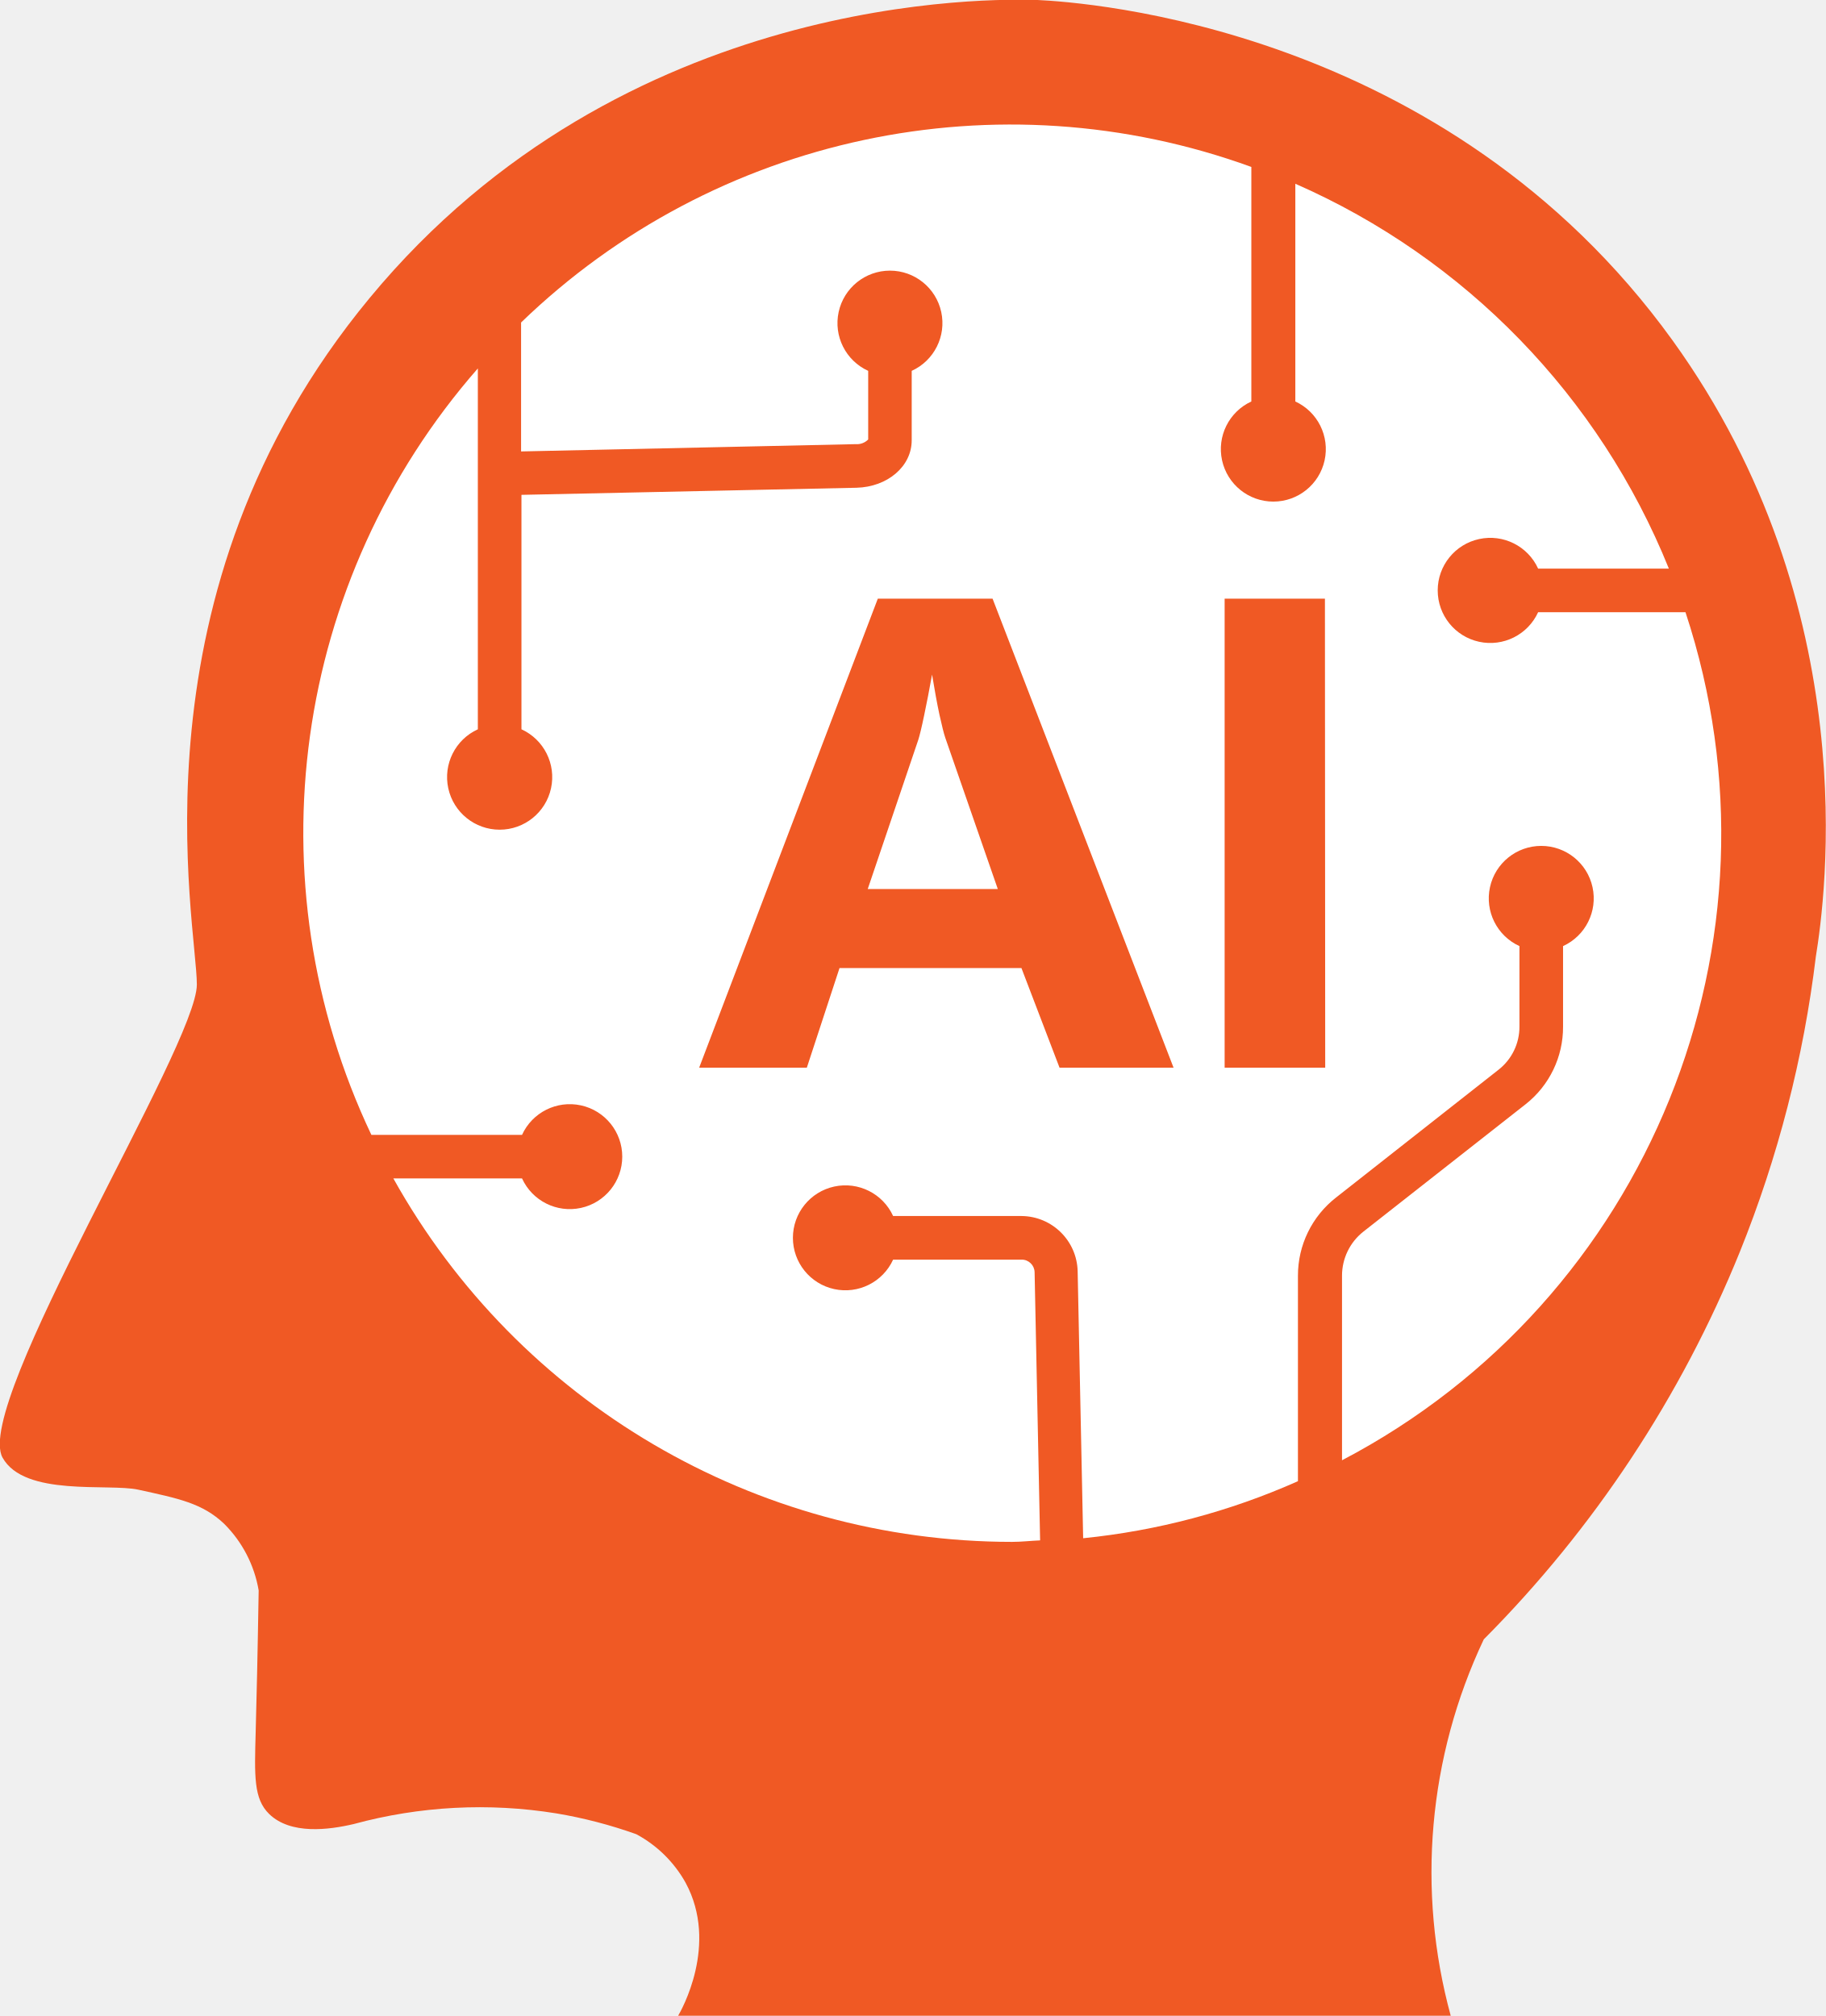
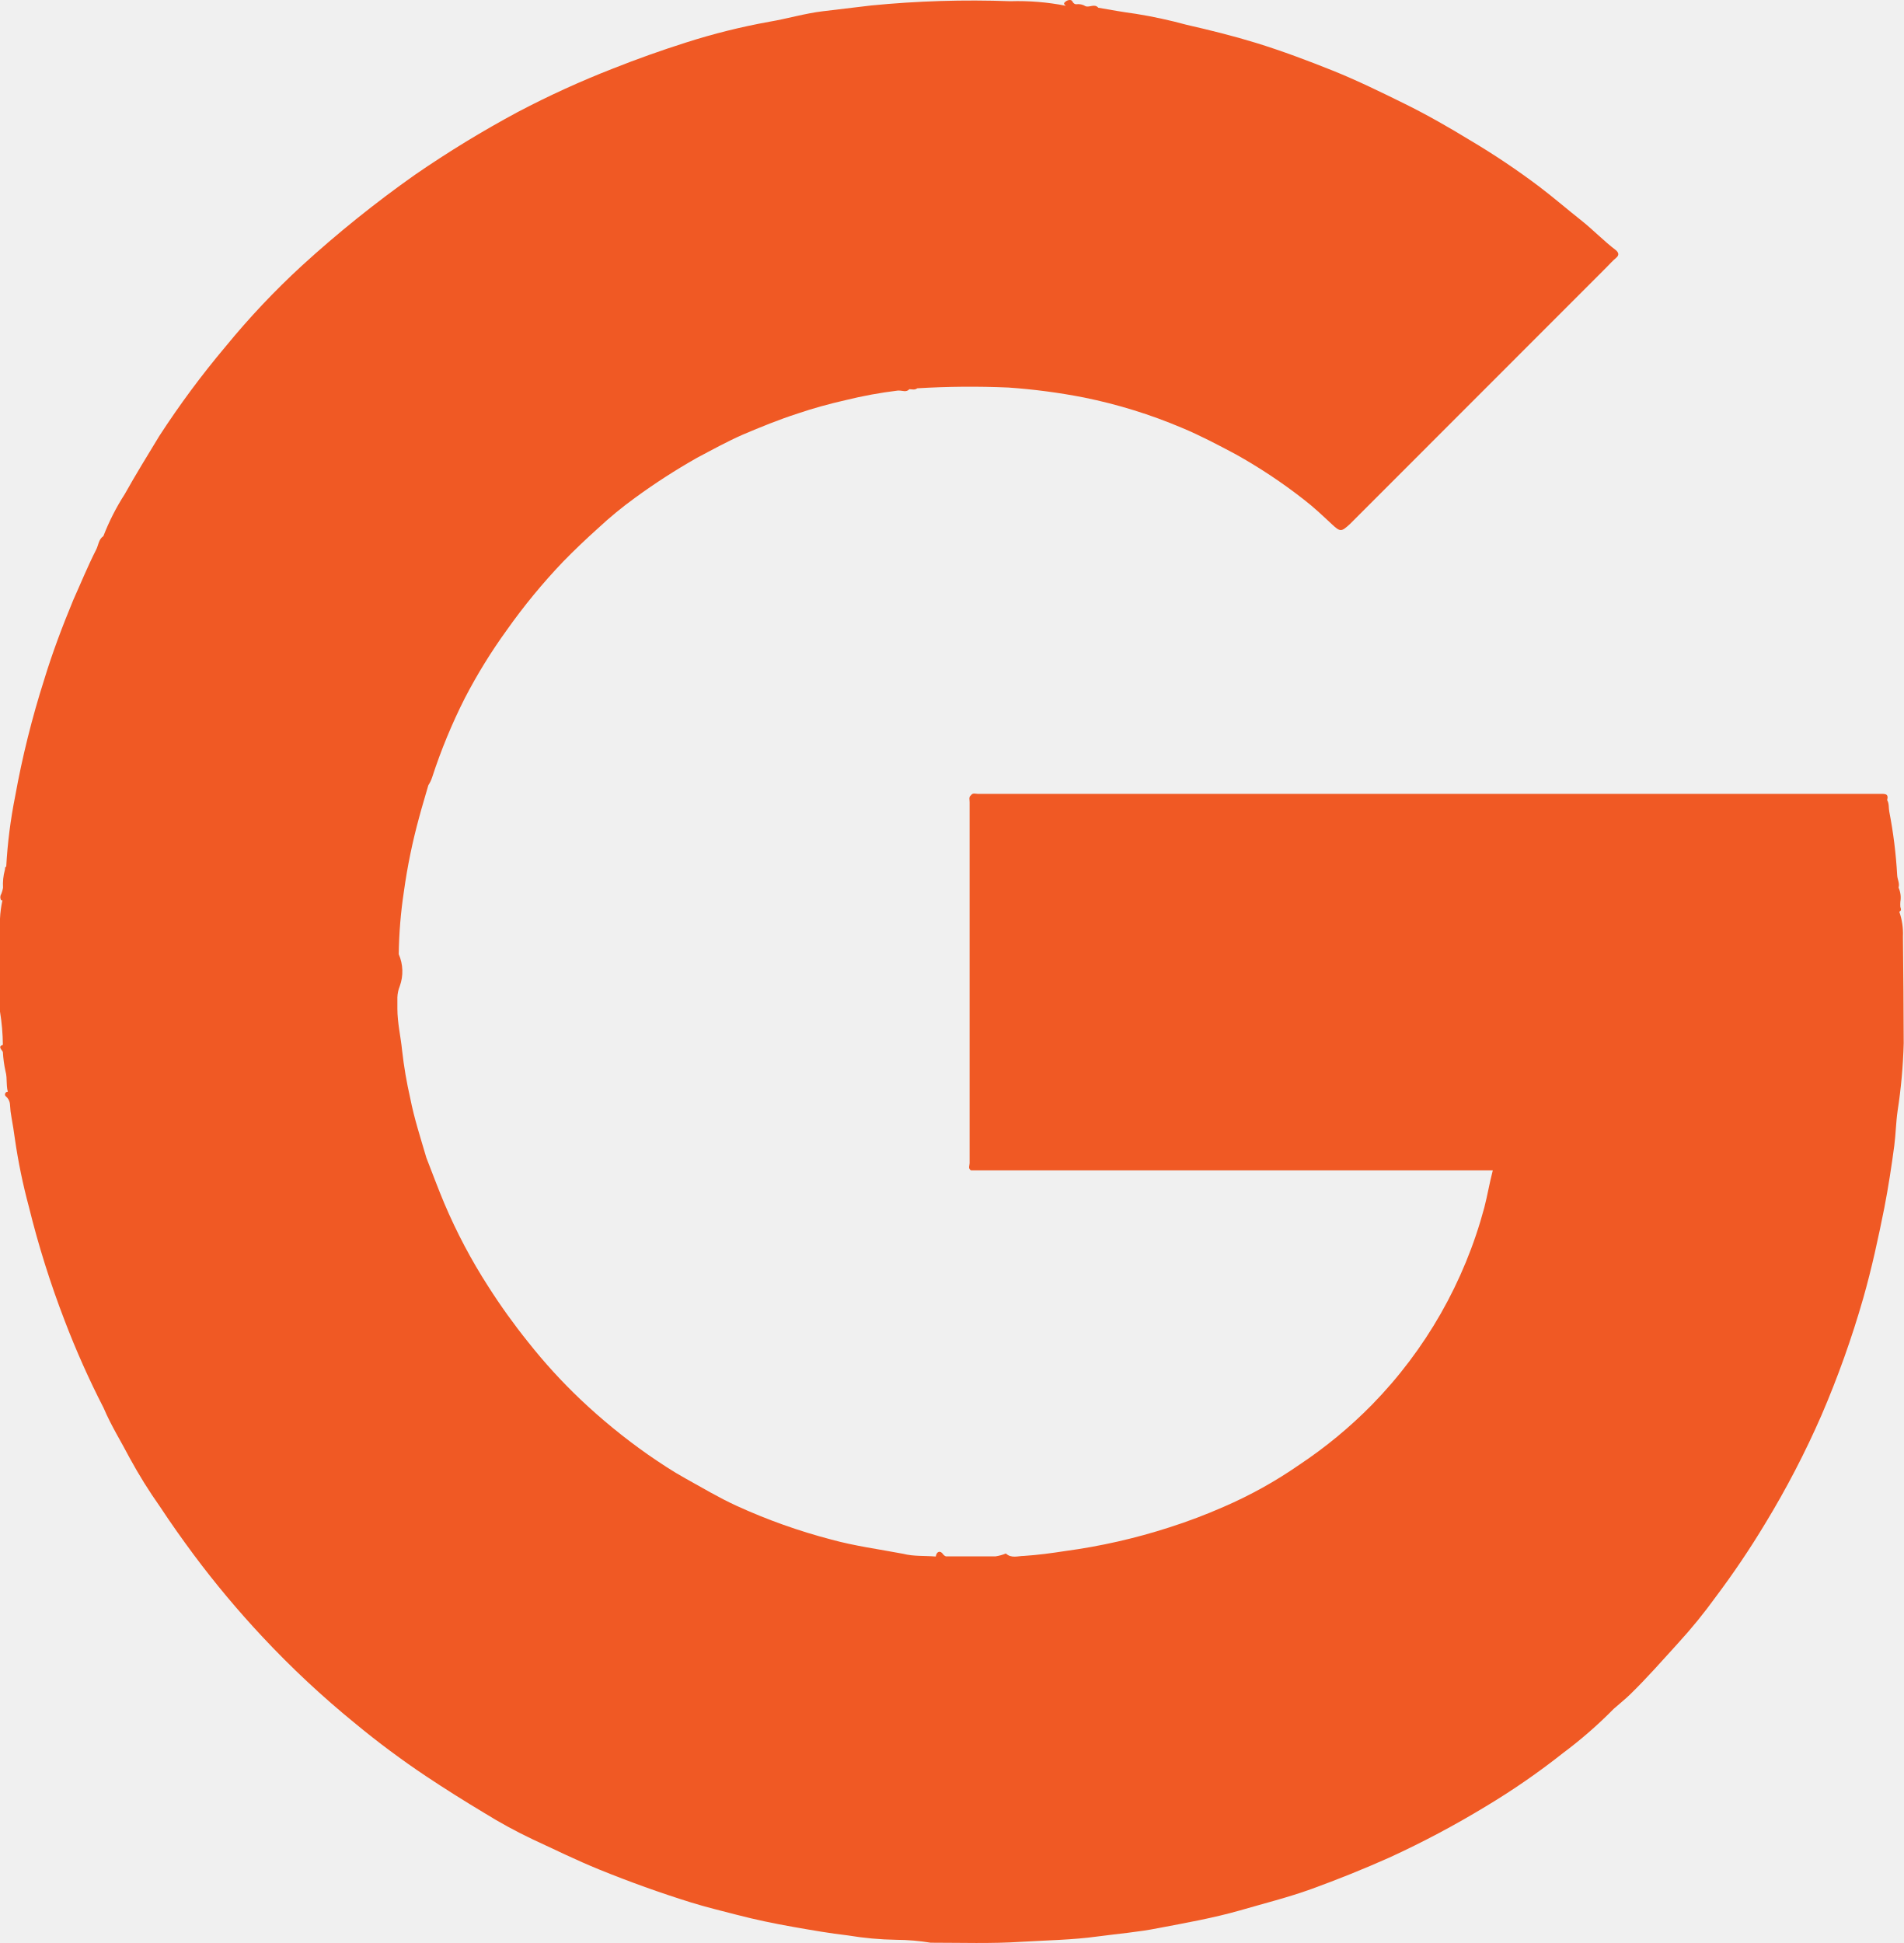
- <svg xmlns="http://www.w3.org/2000/svg" viewBox="0 0 195.52 215.92">
+ <svg xmlns="http://www.w3.org/2000/svg" viewBox="0 0 125.4 128">
  <defs>
-     <style>.cls-1{fill:#f05924;}.cls-2{fill:#fff;}</style>
+     <style>.cls-1{fill:#f05924;}</style>
  </defs>
  <g id="Layer_2" data-name="Layer 2">
    <g id="Layer_1-2" data-name="Layer 1">
-       <path class="cls-1" d="M21.08,105.45c0-6.51-7.65-41.93,18.5-73.53C66.79-1,106.53-.14,111.1,0c5,.24,43.71,2.78,68,36.45,20.71,28.72,16.35,59.82,15.35,66a124.55,124.55,0,0,1-8.14,31.63,125.81,125.81,0,0,1-27.42,41.5,58.33,58.33,0,0,0-3.54,40.31H72.62c.29-.49,4.38-7.62.8-14.24a13.17,13.17,0,0,0-5.28-5.2,50,50,0,0,0-8.56-2.23,51.4,51.4,0,0,0-21.7,1.14c-2.67.63-6.75,1.16-9.05-1.07-1.68-1.63-1.58-4.06-1.45-8.8.09-3.21.21-8.37.32-15.15A13.19,13.19,0,0,0,24,163.2c-2.33-2.21-4.9-2.71-9.19-3.65-3.19-.7-12.2.79-14.54-3.44C-2.91,150.32,21.08,112,21.08,105.45Z" />
-       <path class="cls-2" d="M180.46,65.57H164.71a5.63,5.63,0,1,1,0-4.67h14a76.1,76.1,0,0,0-40-41.22V43A5.62,5.62,0,1,1,134,43V17.88a75.42,75.42,0,0,0-78.2,16.66V48.35l35.82-.78a1.7,1.7,0,0,0,1.35-.5V39.72a5.62,5.62,0,1,1,4.66,0v7.44c0,2.8-2.6,5-5.92,5.08L55.84,53V78.11a5.63,5.63,0,1,1-4.67,0V39.46a75.49,75.49,0,0,0-11.4,82.09H55.9a5.62,5.62,0,1,1,0,4.66H42.12a75.86,75.86,0,0,0,66.26,38.93c1,0,2-.12,3-.16l-.59-28.74a1.38,1.38,0,0,0-1.37-1.33H95.64a5.62,5.62,0,1,1,0-4.67H109.4a6.06,6.06,0,0,1,6,5.91l.59,28.6a75.1,75.1,0,0,0,23-6.11v-22a10.59,10.59,0,0,1,4.08-8.38l17.39-13.68a5.83,5.83,0,0,0,2.25-4.62v-8.63a5.62,5.62,0,1,1,4.67,0v8.63a10.51,10.51,0,0,1-4,8.3L146,131.91a6,6,0,0,0-2.29,4.71V156.4a75.72,75.72,0,0,0,36.78-90.83Zm-67,48.78-4.08-10.67H89.9l-3.5,10.67H74.87L94,64.12h12.29l19.38,50.23Zm28.45,0H131.14V64.12h10.74ZM100.6,76.54c-.25-1.16-.51-2.59-.79-4.29-.29,1.63-.58,3.08-.85,4.38s-.48,2.15-.62,2.59l-5.42,16h13.93L101.22,79C101.06,78.53,100.86,77.71,100.6,76.54Z" />
+       <path class="cls-1" d="M125.37,61.7a4.39,4.39,0,0,0-.24-1.64c.16-.07.11-.2.07-.31a2,2,0,0,1,0-.34,1.61,1.61,0,0,0-.12-.94c.09-.28-.08-.54-.09-.82a31,31,0,0,0-.52-4.18c-.05-.25,0-.53-.14-.76.12-.45-.17-.41-.47-.41H64.43c-.15,0-.34-.09-.46.09h0l0,0h0c-.17.13-.08.31-.09.47q0,11.88,0,23.77c0,.15-.12.34.09.47l.69,0H98.35c-.22.83-.35,1.64-.56,2.45a29.44,29.44,0,0,1-7.41,13,30,30,0,0,1-4.77,3.94,28.74,28.74,0,0,1-5,2.78,36.41,36.41,0,0,1-3.57,1.35,39.49,39.49,0,0,1-6.87,1.56c-.9.14-1.8.26-2.71.32-.39,0-.83.18-1.19-.16a2.89,2.89,0,0,1-.68.19c-1.1,0-2.19,0-3.28,0a.44.44,0,0,1-.18-.14c-.16-.25-.42-.22-.48.15-.72-.06-1.45,0-2.15-.18-1.58-.3-3.18-.51-4.74-.94a38.17,38.17,0,0,1-6.23-2.22c-1.16-.53-2.26-1.19-3.38-1.81-.85-.47-1.64-1-2.44-1.55a39.29,39.29,0,0,1-4.49-3.67,35.8,35.8,0,0,1-3.42-3.75,41.08,41.08,0,0,1-2.62-3.65,36.15,36.15,0,0,1-2.91-5.5c-.42-1-.79-2-1.18-3-.38-1.3-.8-2.58-1.06-3.91a28,28,0,0,1-.54-3.17c-.09-.91-.31-1.81-.31-2.74,0-.1,0-.19,0-.29l0-.45a2.15,2.15,0,0,1,.16-.75,2.84,2.84,0,0,0-.07-2.1l0,0a0,0,0,0,0,0,0,30,30,0,0,1,.34-4.13,38.17,38.17,0,0,1,1-4.87c.19-.72.41-1.42.61-2.13a2.27,2.27,0,0,0,.25-.52A36.75,36.75,0,0,1,30.62,46a35.45,35.45,0,0,1,2.76-4.48A39.82,39.82,0,0,1,37.1,37c.74-.76,1.51-1.49,2.3-2.2a25.7,25.7,0,0,1,2.43-2,41.91,41.91,0,0,1,4.09-2.64c1-.53,2-1.08,3-1.52,1.2-.51,2.4-1,3.64-1.4,1-.34,2.09-.64,3.15-.88a28.88,28.88,0,0,1,3.44-.63s.06,0,.09,0c.23,0,.47.13.67-.09v0c.17,0,.36.07.52-.06a57.93,57.93,0,0,1,6-.05,40.48,40.48,0,0,1,5,.66,33.7,33.7,0,0,1,6.45,2c1.2.5,2.35,1.11,3.5,1.72a34.4,34.4,0,0,1,4.52,3c.64.49,1.23,1.05,1.82,1.6s.64.54,1.23,0l16.88-16.89c.21-.21.41-.44.64-.63s.16-.35,0-.5c-.82-.62-1.53-1.37-2.33-2s-1.79-1.48-2.71-2.18a49.69,49.69,0,0,0-4.56-3.06c-1.41-.86-2.84-1.68-4.32-2.41s-3.13-1.54-4.75-2.19-3.35-1.3-5.07-1.83c-1.5-.46-3-.83-4.57-1.19A31.81,31.81,0,0,0,74.83.91C74,.8,73.18.65,72.36.51c-.25-.29-.57,0-.84-.1,0,0,0,0,0,0h0A.93.93,0,0,0,70.9.28c-.09,0-.19-.06-.25-.19s-.28-.11-.43,0-.16.17,0,.29A16.32,16.32,0,0,0,66.56.08,68.39,68.39,0,0,0,57.4.36L54.22.74c-1.18.14-2.34.49-3.52.69A42.92,42.92,0,0,0,45.2,2.8q-2.43.77-4.8,1.71a61.16,61.16,0,0,0-6.27,2.86,71.8,71.8,0,0,0-6.8,4.15,76,76,0,0,0-7.46,6,51.77,51.77,0,0,0-5,5.3,59,59,0,0,0-4.38,5.91C9.72,30,8.94,31.26,8.22,32.55a15.36,15.36,0,0,0-1.41,2.77c-.32.21-.32.6-.48.9-.55,1.08-1,2.19-1.5,3.3C4.11,41.26,3.45,43,2.9,44.81A60.76,60.76,0,0,0,1,52.45,32.9,32.9,0,0,0,.41,57.1c-.11,0-.06.14-.09.21A3.65,3.65,0,0,0,.2,58.49a1.93,1.93,0,0,1-.12.41.38.38,0,0,0,0,.41s.05,0,.08,0A7.2,7.2,0,0,0,0,60.52c0,2,0,4.08,0,6.12a14.6,14.6,0,0,1,.19,2.19c-.35.12-.08.31,0,.47a7.78,7.78,0,0,0,.17,1.26c.15.52,0,1.07.23,1.57,0-.1,0-.23-.12-.2a.17.17,0,0,0-.09.29.77.77,0,0,1,.28.57,6,6,0,0,0,.1.84c.08.46.16.92.22,1.39a38.11,38.11,0,0,0,.92,4.47A62.27,62.27,0,0,0,4.26,87a57.07,57.07,0,0,0,2.57,5.76C7.32,93.92,8,95,8.55,96.06a32.39,32.39,0,0,0,2,3.21c.71,1.08,1.45,2.12,2.22,3.16a63,63,0,0,0,4.52,5.4,61.6,61.6,0,0,0,6.14,5.73A57,57,0,0,0,28.05,117c1.26.84,2.55,1.65,3.85,2.43a32.45,32.45,0,0,0,3.17,1.73c1.47.68,2.91,1.39,4.41,2q3,1.22,6.05,2.17c1,.31,2,.55,3,.81,1.23.32,2.48.58,3.73.8s2.39.42,3.6.56a21.51,21.51,0,0,0,3.2.29,14.24,14.24,0,0,1,2.25.19c2,0,4,.07,6-.06,1.66-.1,3.34-.12,5-.35,1.35-.18,2.7-.29,4-.55,1.79-.34,3.6-.66,5.36-1.16,1.58-.46,3.19-.86,4.74-1.42q2.59-.94,5.13-2.07A62.18,62.18,0,0,0,97.89,119a47.78,47.78,0,0,0,5.08-3.51,29.08,29.08,0,0,0,3.35-2.92c.36-.32.73-.61,1.07-.94,1.09-1.06,2.09-2.2,3.11-3.32s1.73-2,2.53-3.1a57.14,57.14,0,0,0,3.27-4.85A59.58,59.58,0,0,0,120,93.24a64.14,64.14,0,0,0,2.75-7.7c.57-2,1-4,1.4-6,.26-1.35.47-2.71.65-4.07.1-.77.11-1.55.22-2.3a35,35,0,0,0,.4-4.45C125.41,66.4,125.4,64.05,125.37,61.7Z" />
    </g>
  </g>
</svg>
